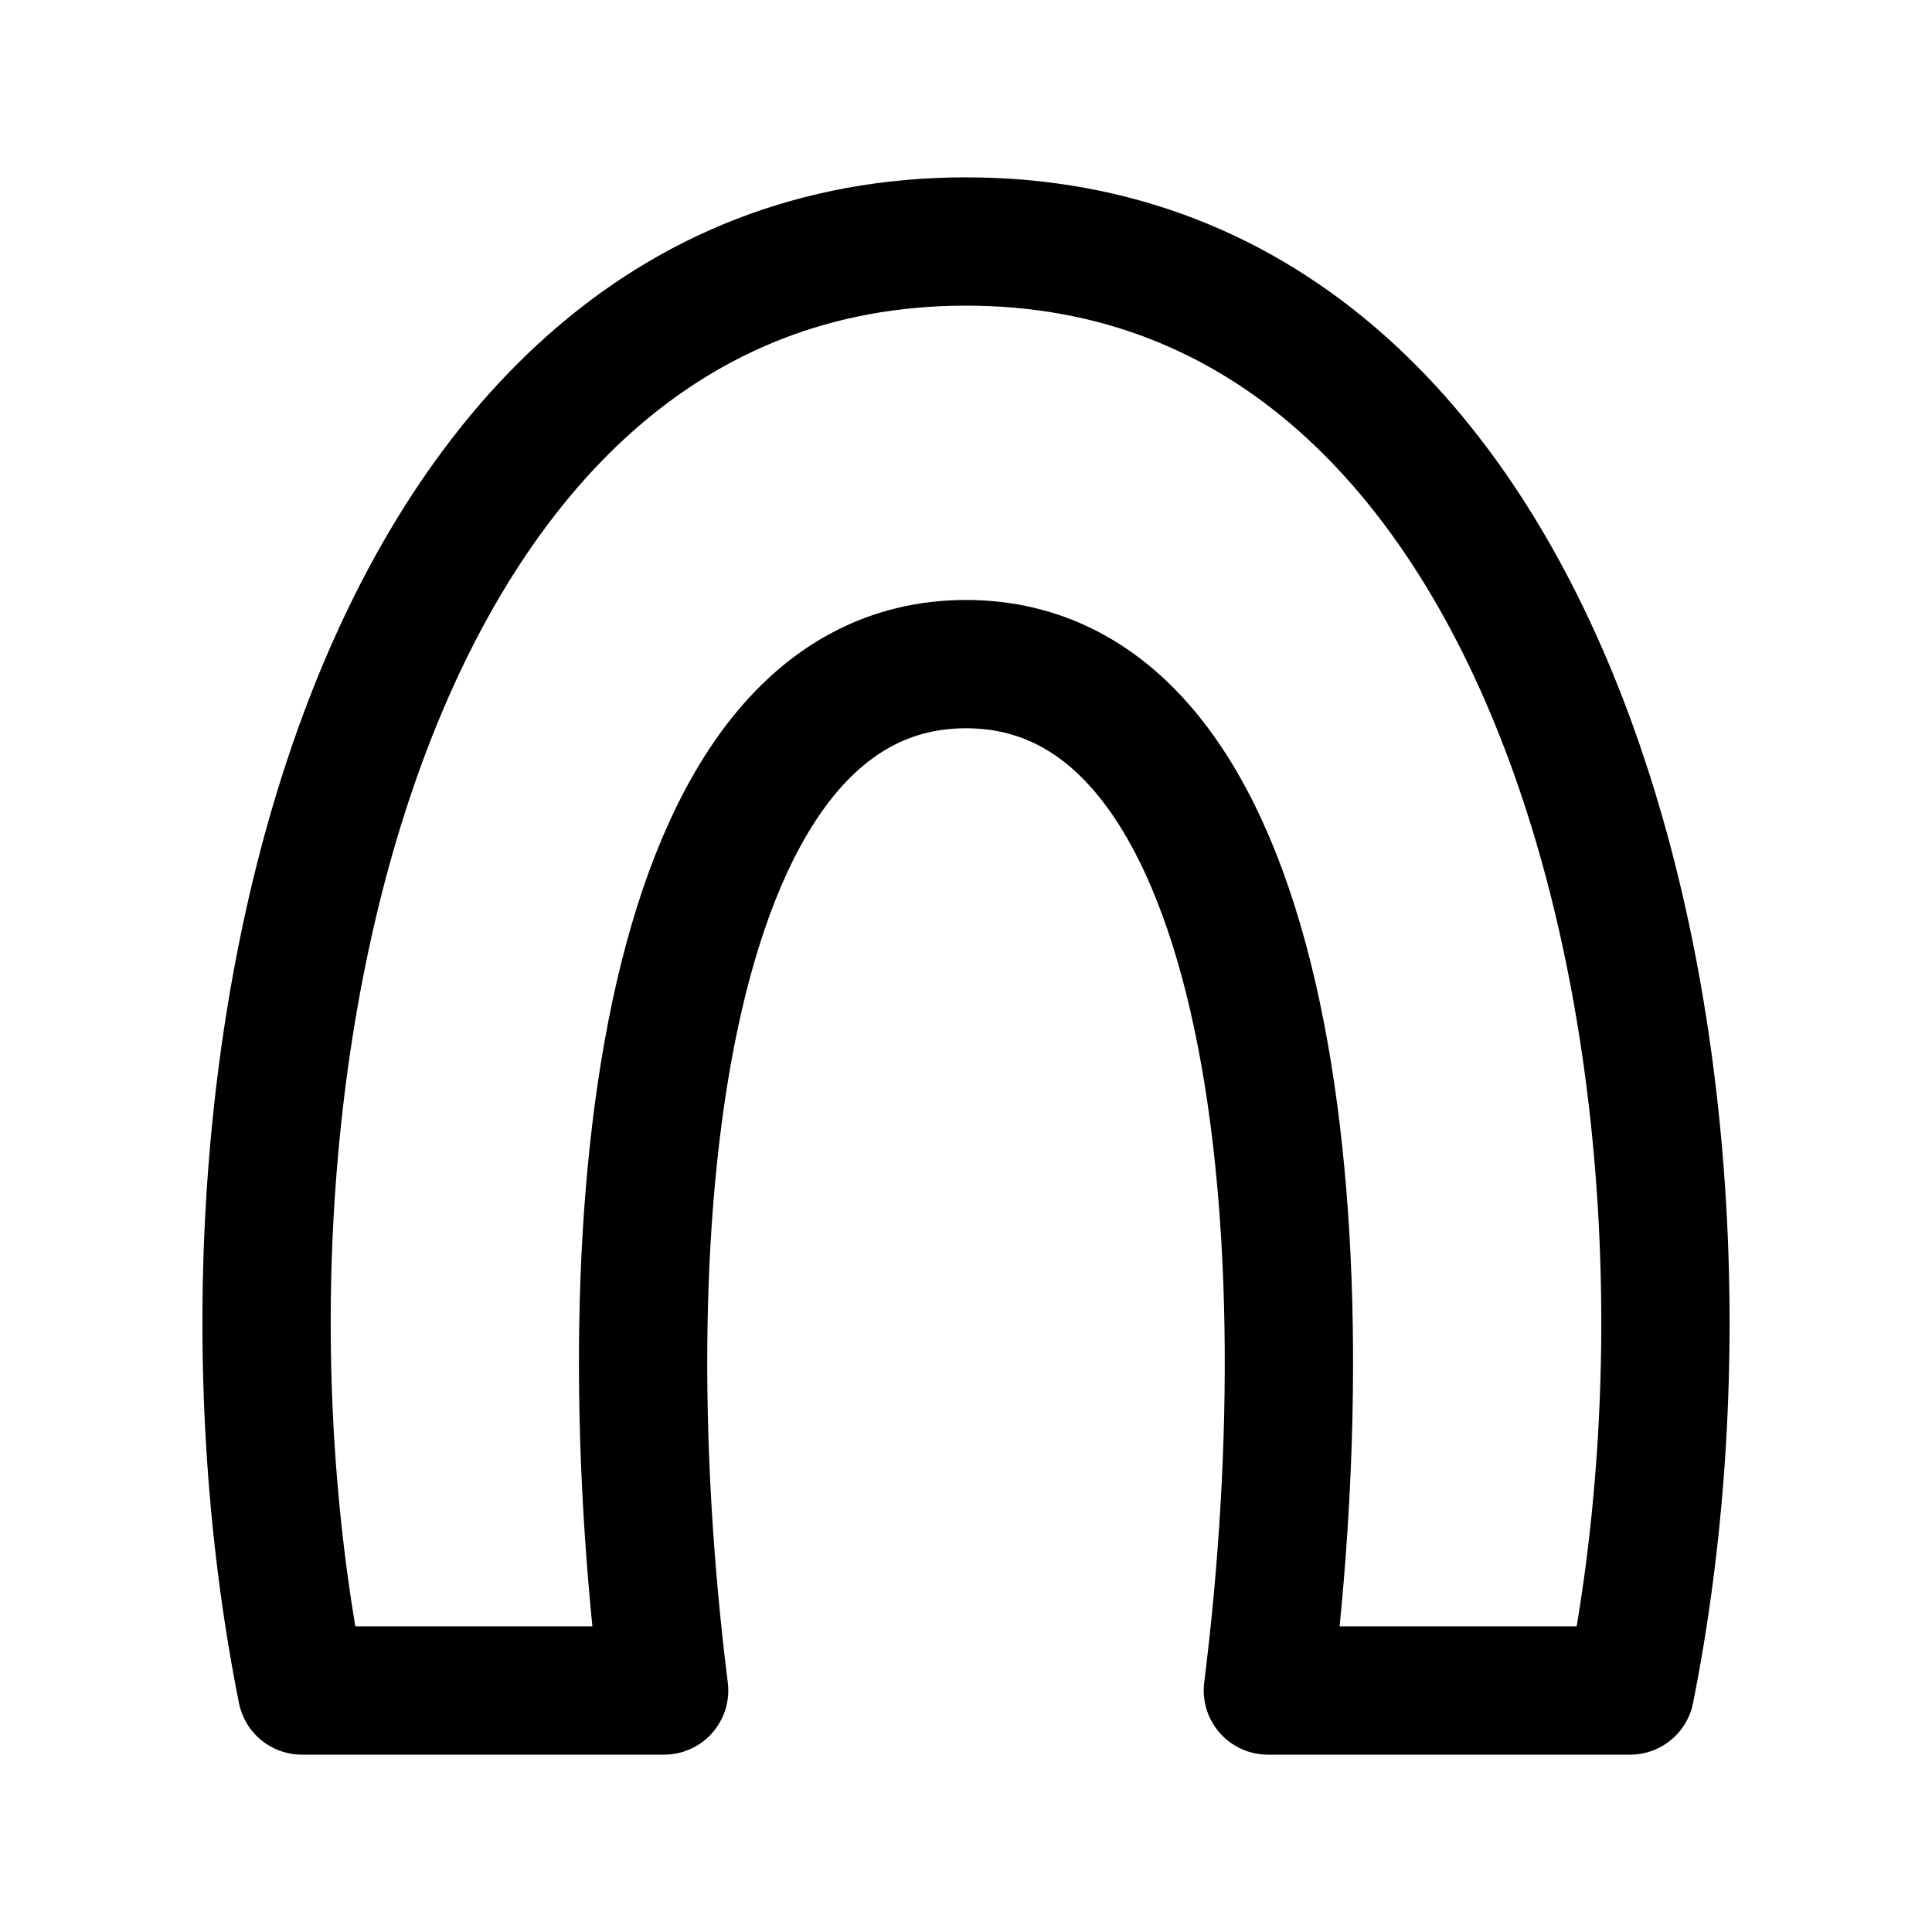
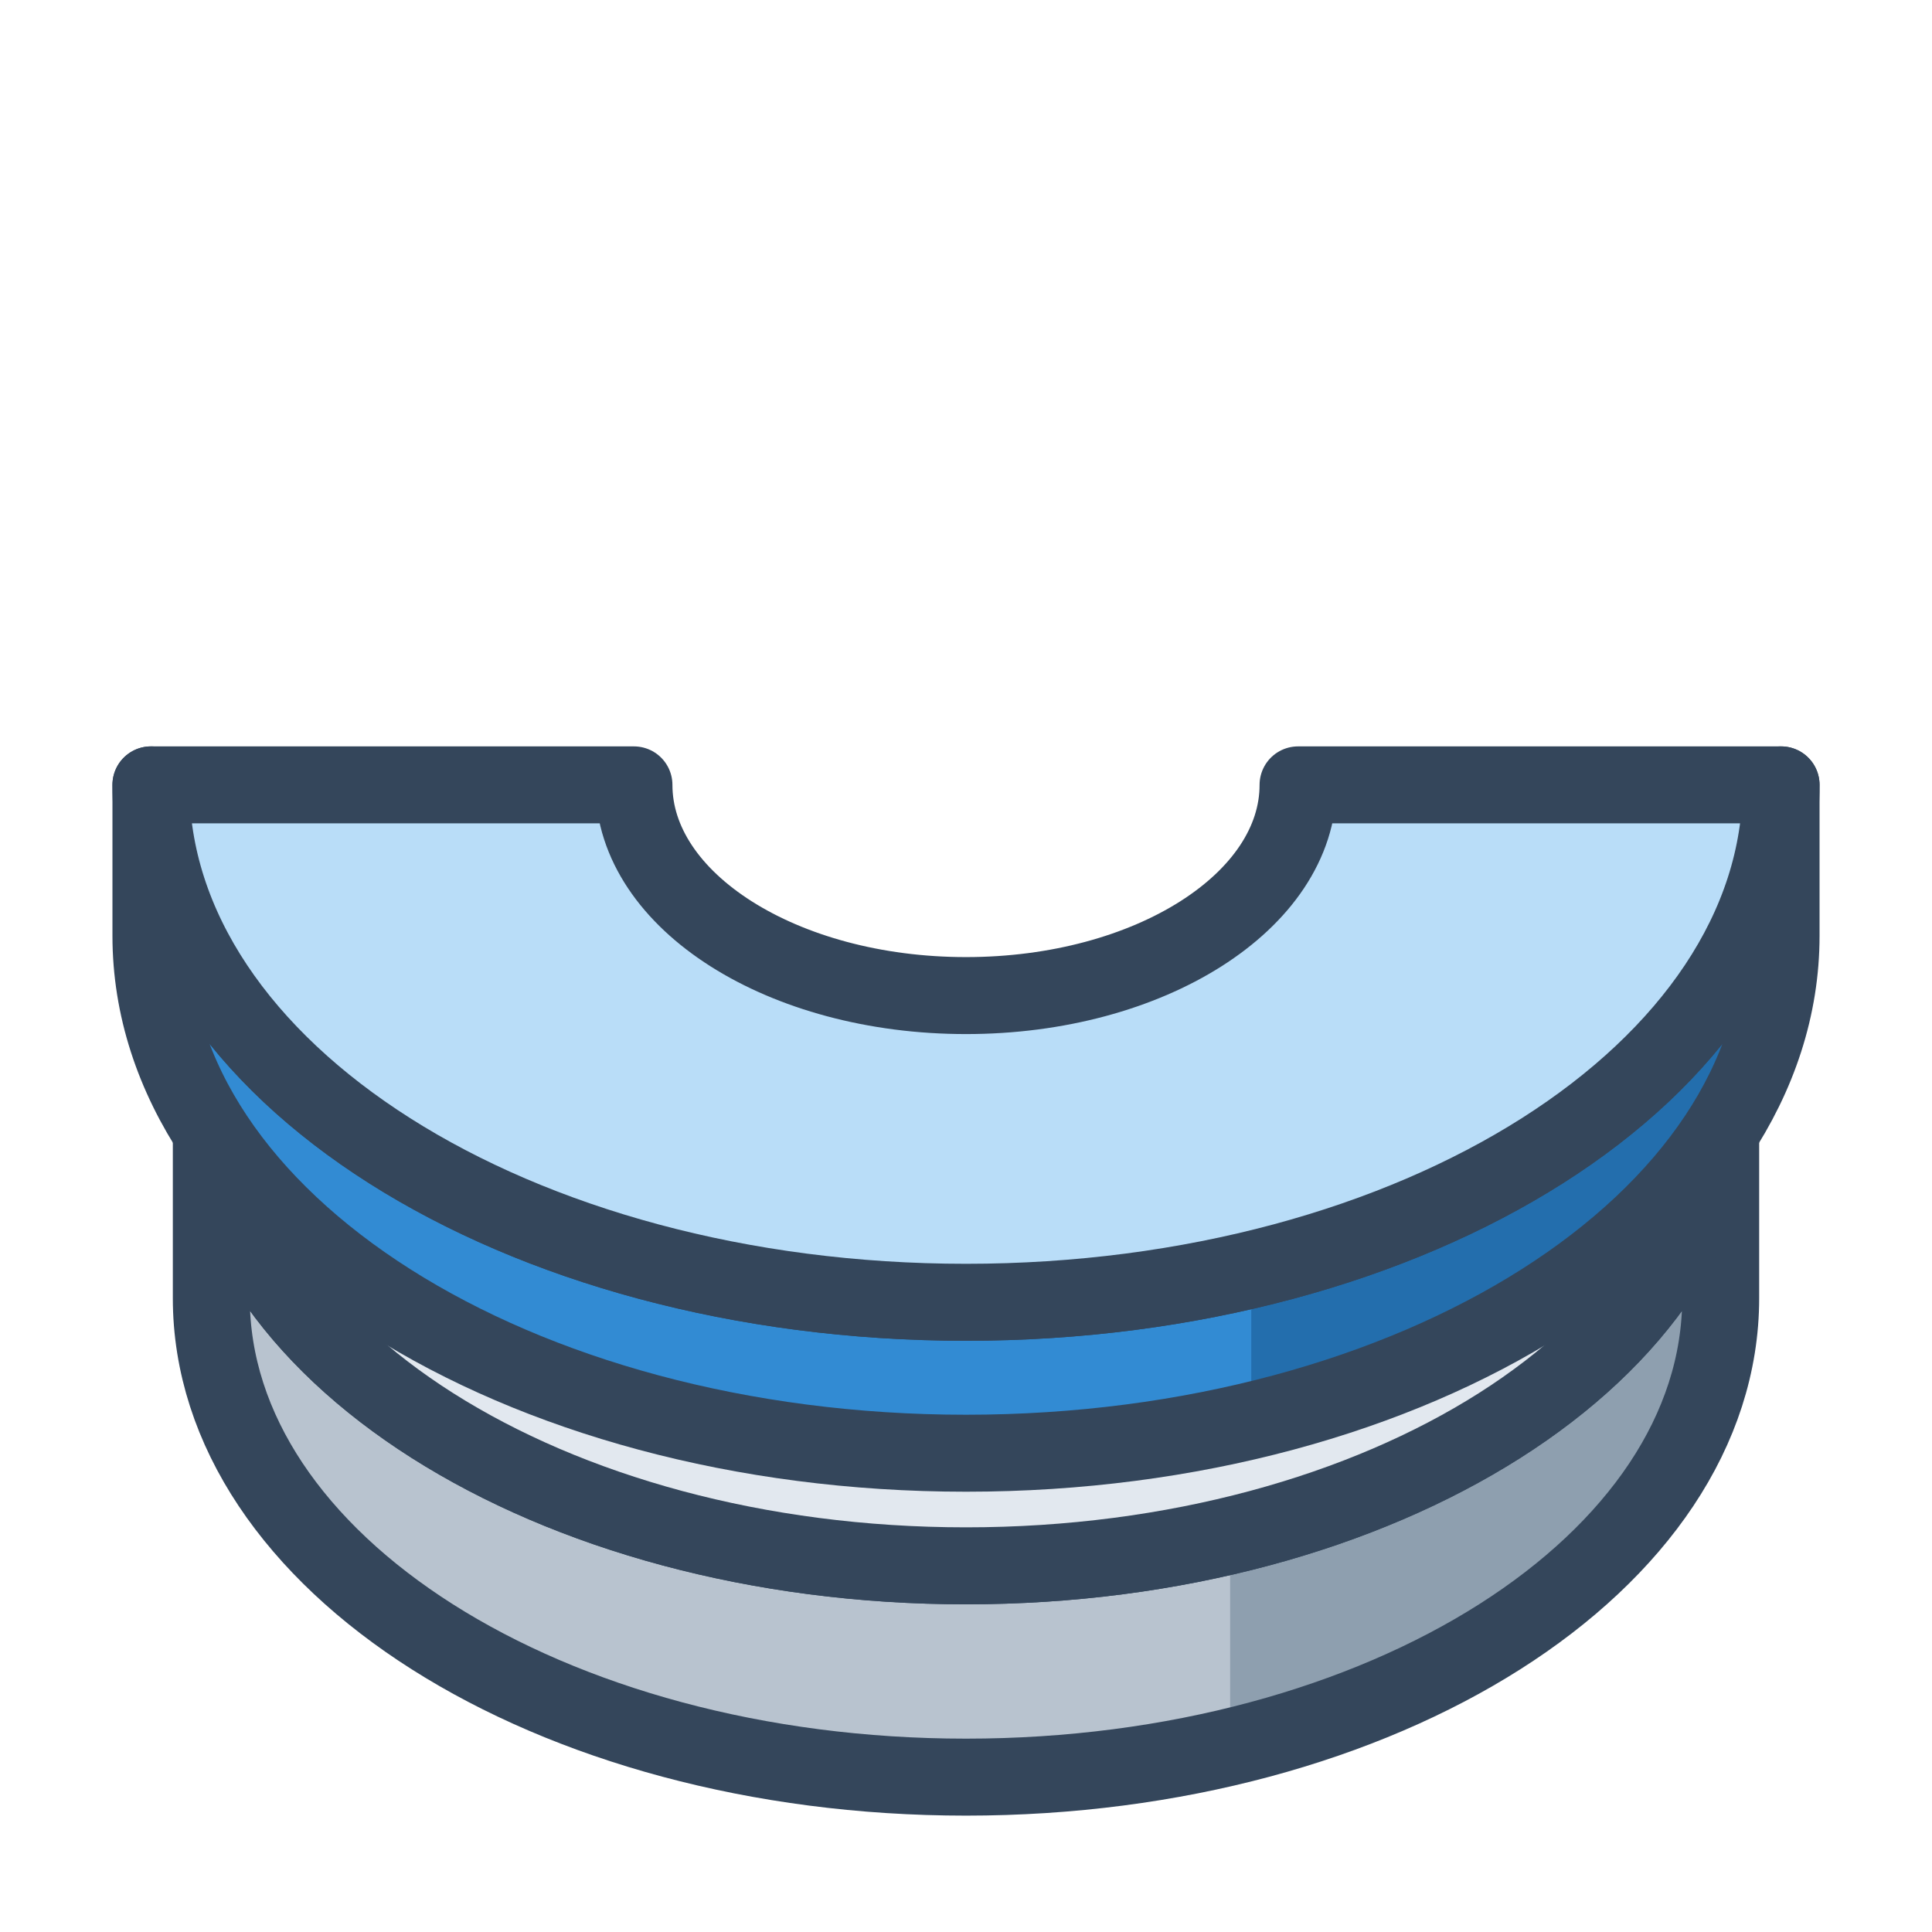
<svg xmlns="http://www.w3.org/2000/svg" viewBox="0 0 64 64">
-   <path d="M10 56C6 36 12 8 32 8C52 8 58 36 54 56L42 56C44 40 42 22 32 22C22 22 20 40 22 56Z" fill="none" stroke="currentColor" stroke-width="4.25" stroke-linejoin="round" stroke-linecap="round" />
+   <defs>
+     <clipPath id="clip-1">
+       <path d="M7 36A25 15.87 0 0 0 57 36L57 43A25 15.87 0 0 1 7 43Z" />
+     </clipPath>
+     <clipPath id="clip-2">
+       <path d="M5 26A27 17.14 0 0 0 59 26L59 31A27 17.14 0 0 1 5 31Z" />
+     </clipPath>
+   </defs>
+   <path d="M7 36A25 15.87 0 0 0 57 36L57 43A25 15.87 0 0 1 7 43Z" fill="#b8c3cf" />
+   <g clip-path="url(#clip-1)">
+     <path d="M40.75 0L64 0L64 64L40.75 64Z" fill="#8e9faf" />
+   </g>
+   <path d="M7 36A25 15.87 0 0 0 57 36L57 43A25 15.87 0 0 1 7 43Z" fill="none" stroke="#34465b" stroke-width="2.55" stroke-linejoin="round" stroke-linecap="round" />
+   <path d="M7 36A25 15.87 0 0 0 57 36L45 36A13 8.25 0 0 1 19 36Z" fill="#e2e8ef" stroke="#34465b" stroke-width="2.55" stroke-linejoin="round" stroke-linecap="round" />
+   <path d="M5 26A27 17.14 0 0 0 59 26L59 31A27 17.14 0 0 1 5 31Z" fill="#328bd3" />
+   <g clip-path="url(#clip-2)">
+     <path d="M41.45 0L64 0L64 64L41.45 64Z" fill="#236ead" />
+   </g>
+   <path d="M5 26A27 17.14 0 0 0 59 26L59 31A27 17.14 0 0 1 5 31Z" fill="none" stroke="#34465b" stroke-width="2.55" stroke-linejoin="round" stroke-linecap="round" />
+   <path d="M5 26A27 17.14 0 0 0 59 26L43 26A11 6.98 0 0 1 21 26Z" fill="#b9ddf8" stroke="#34465b" stroke-width="2.55" stroke-linejoin="round" stroke-linecap="round" />
</svg>
